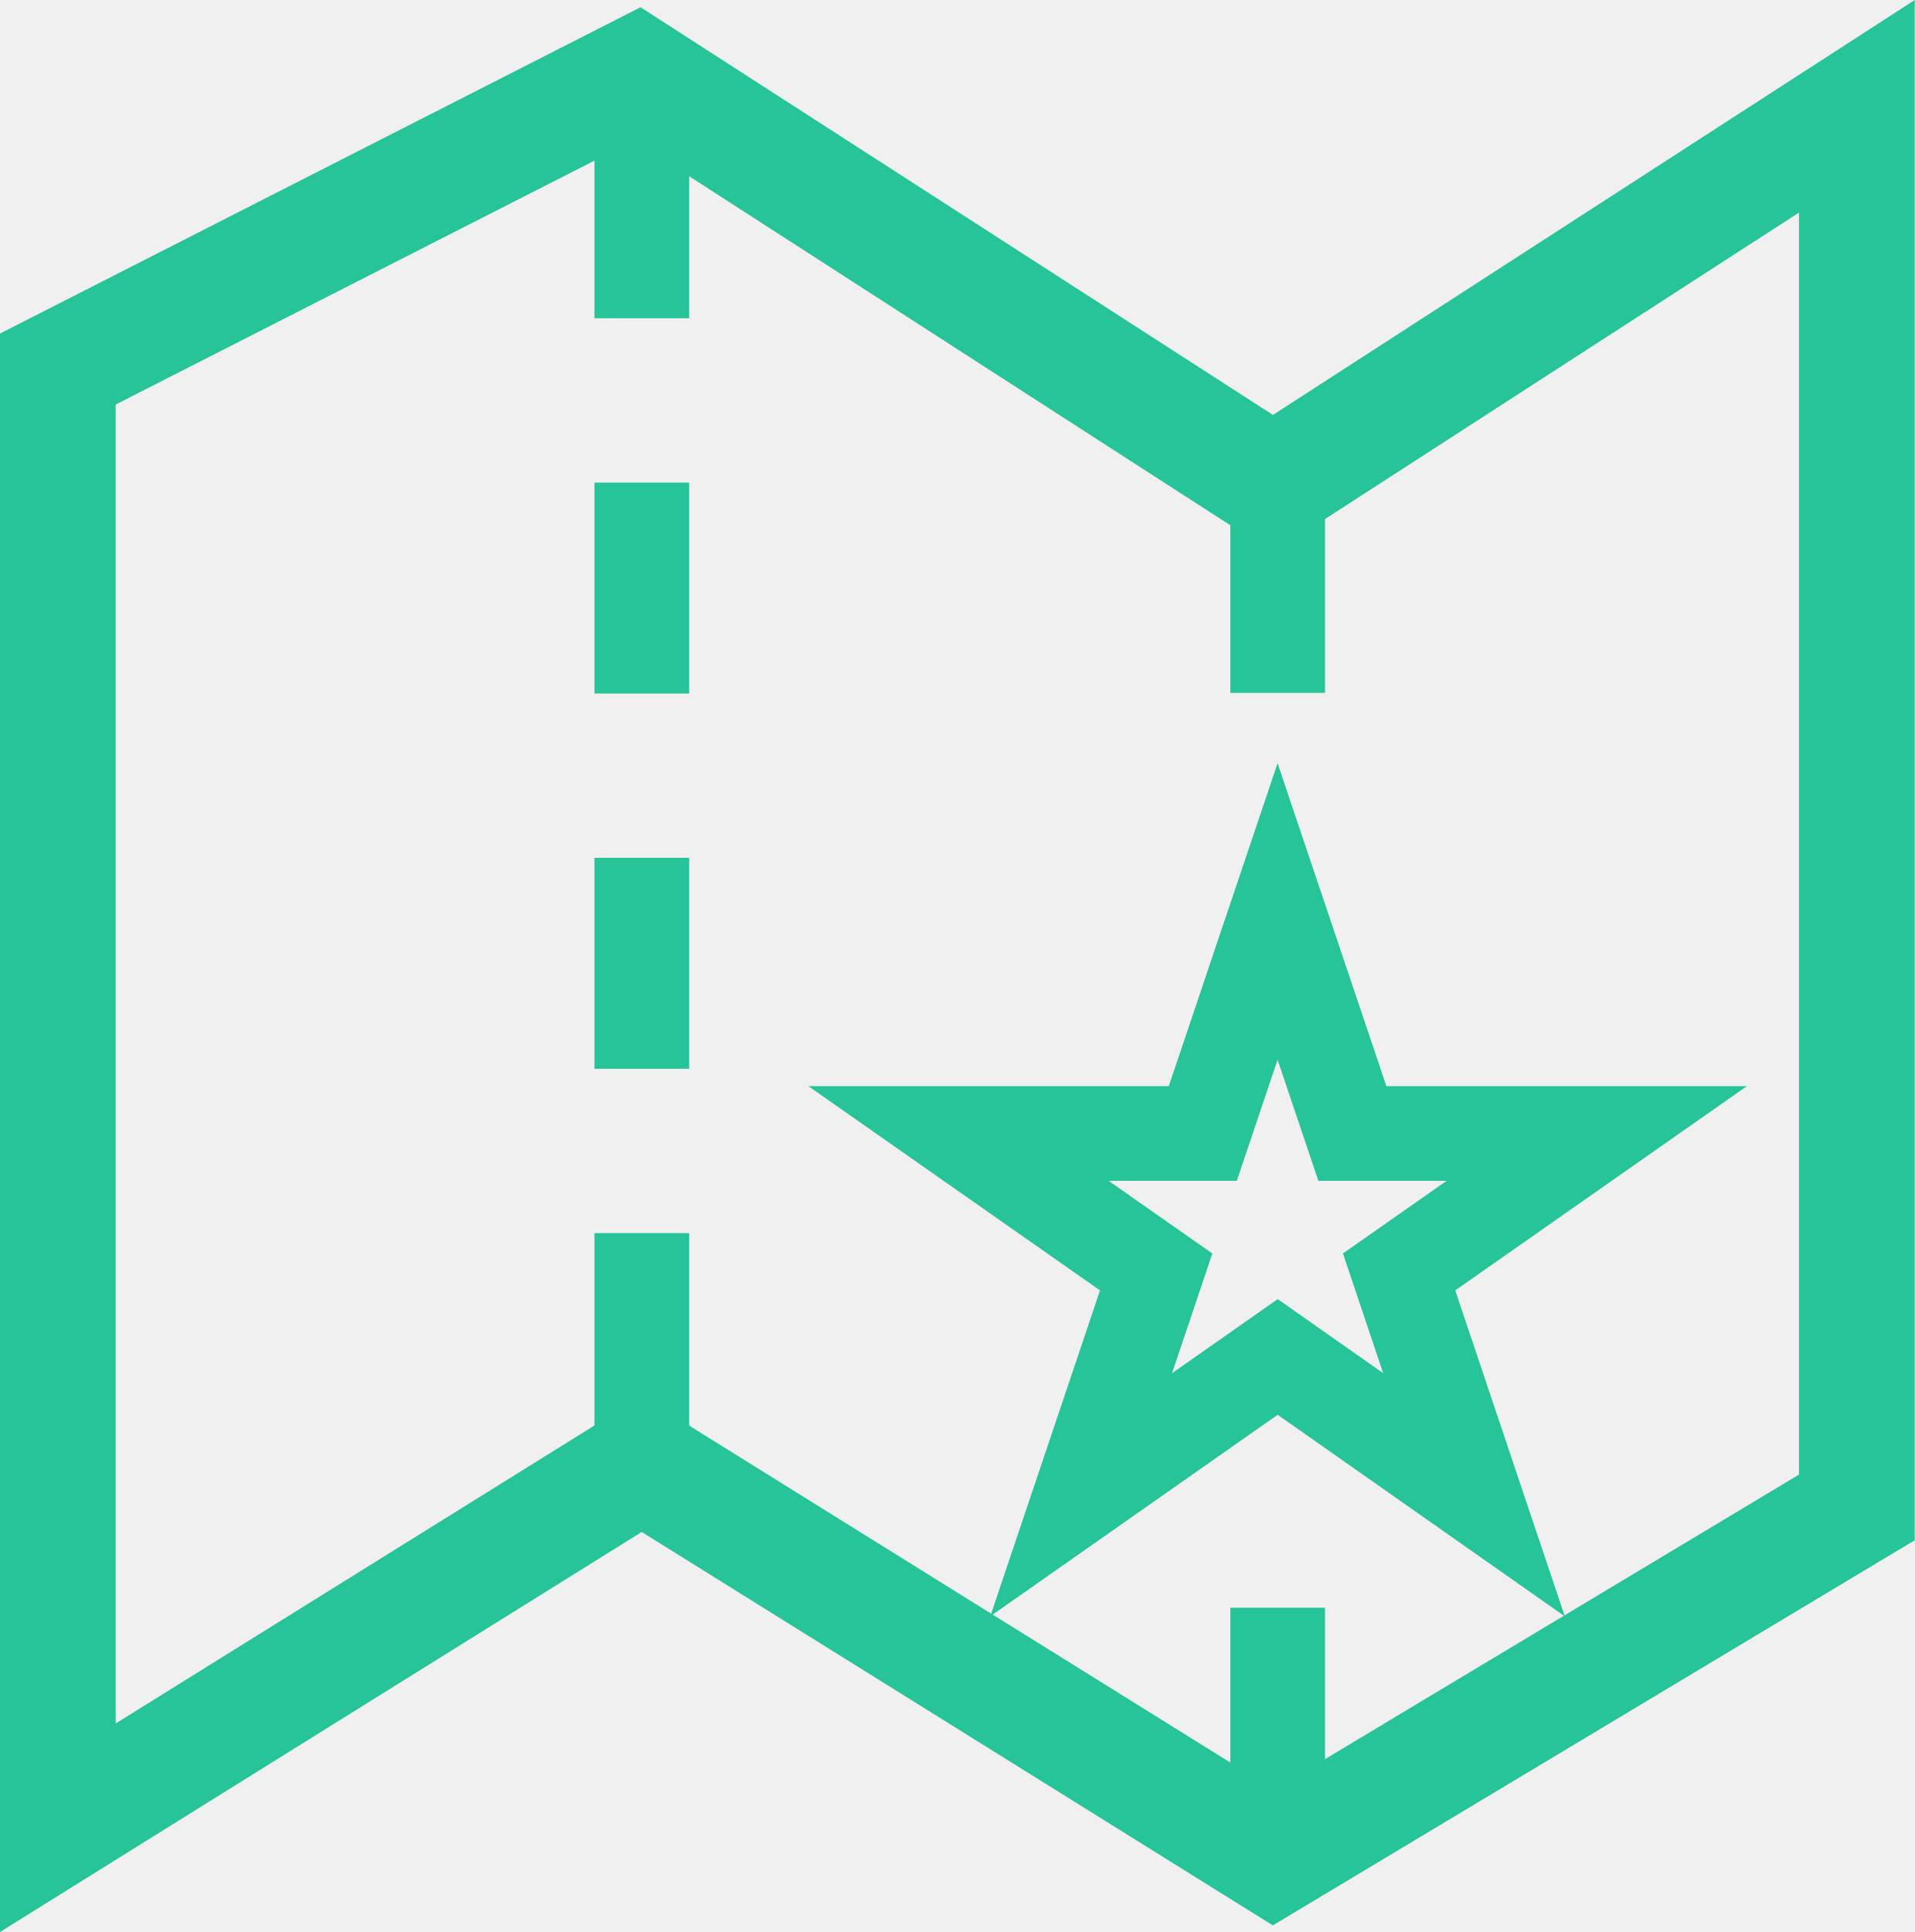
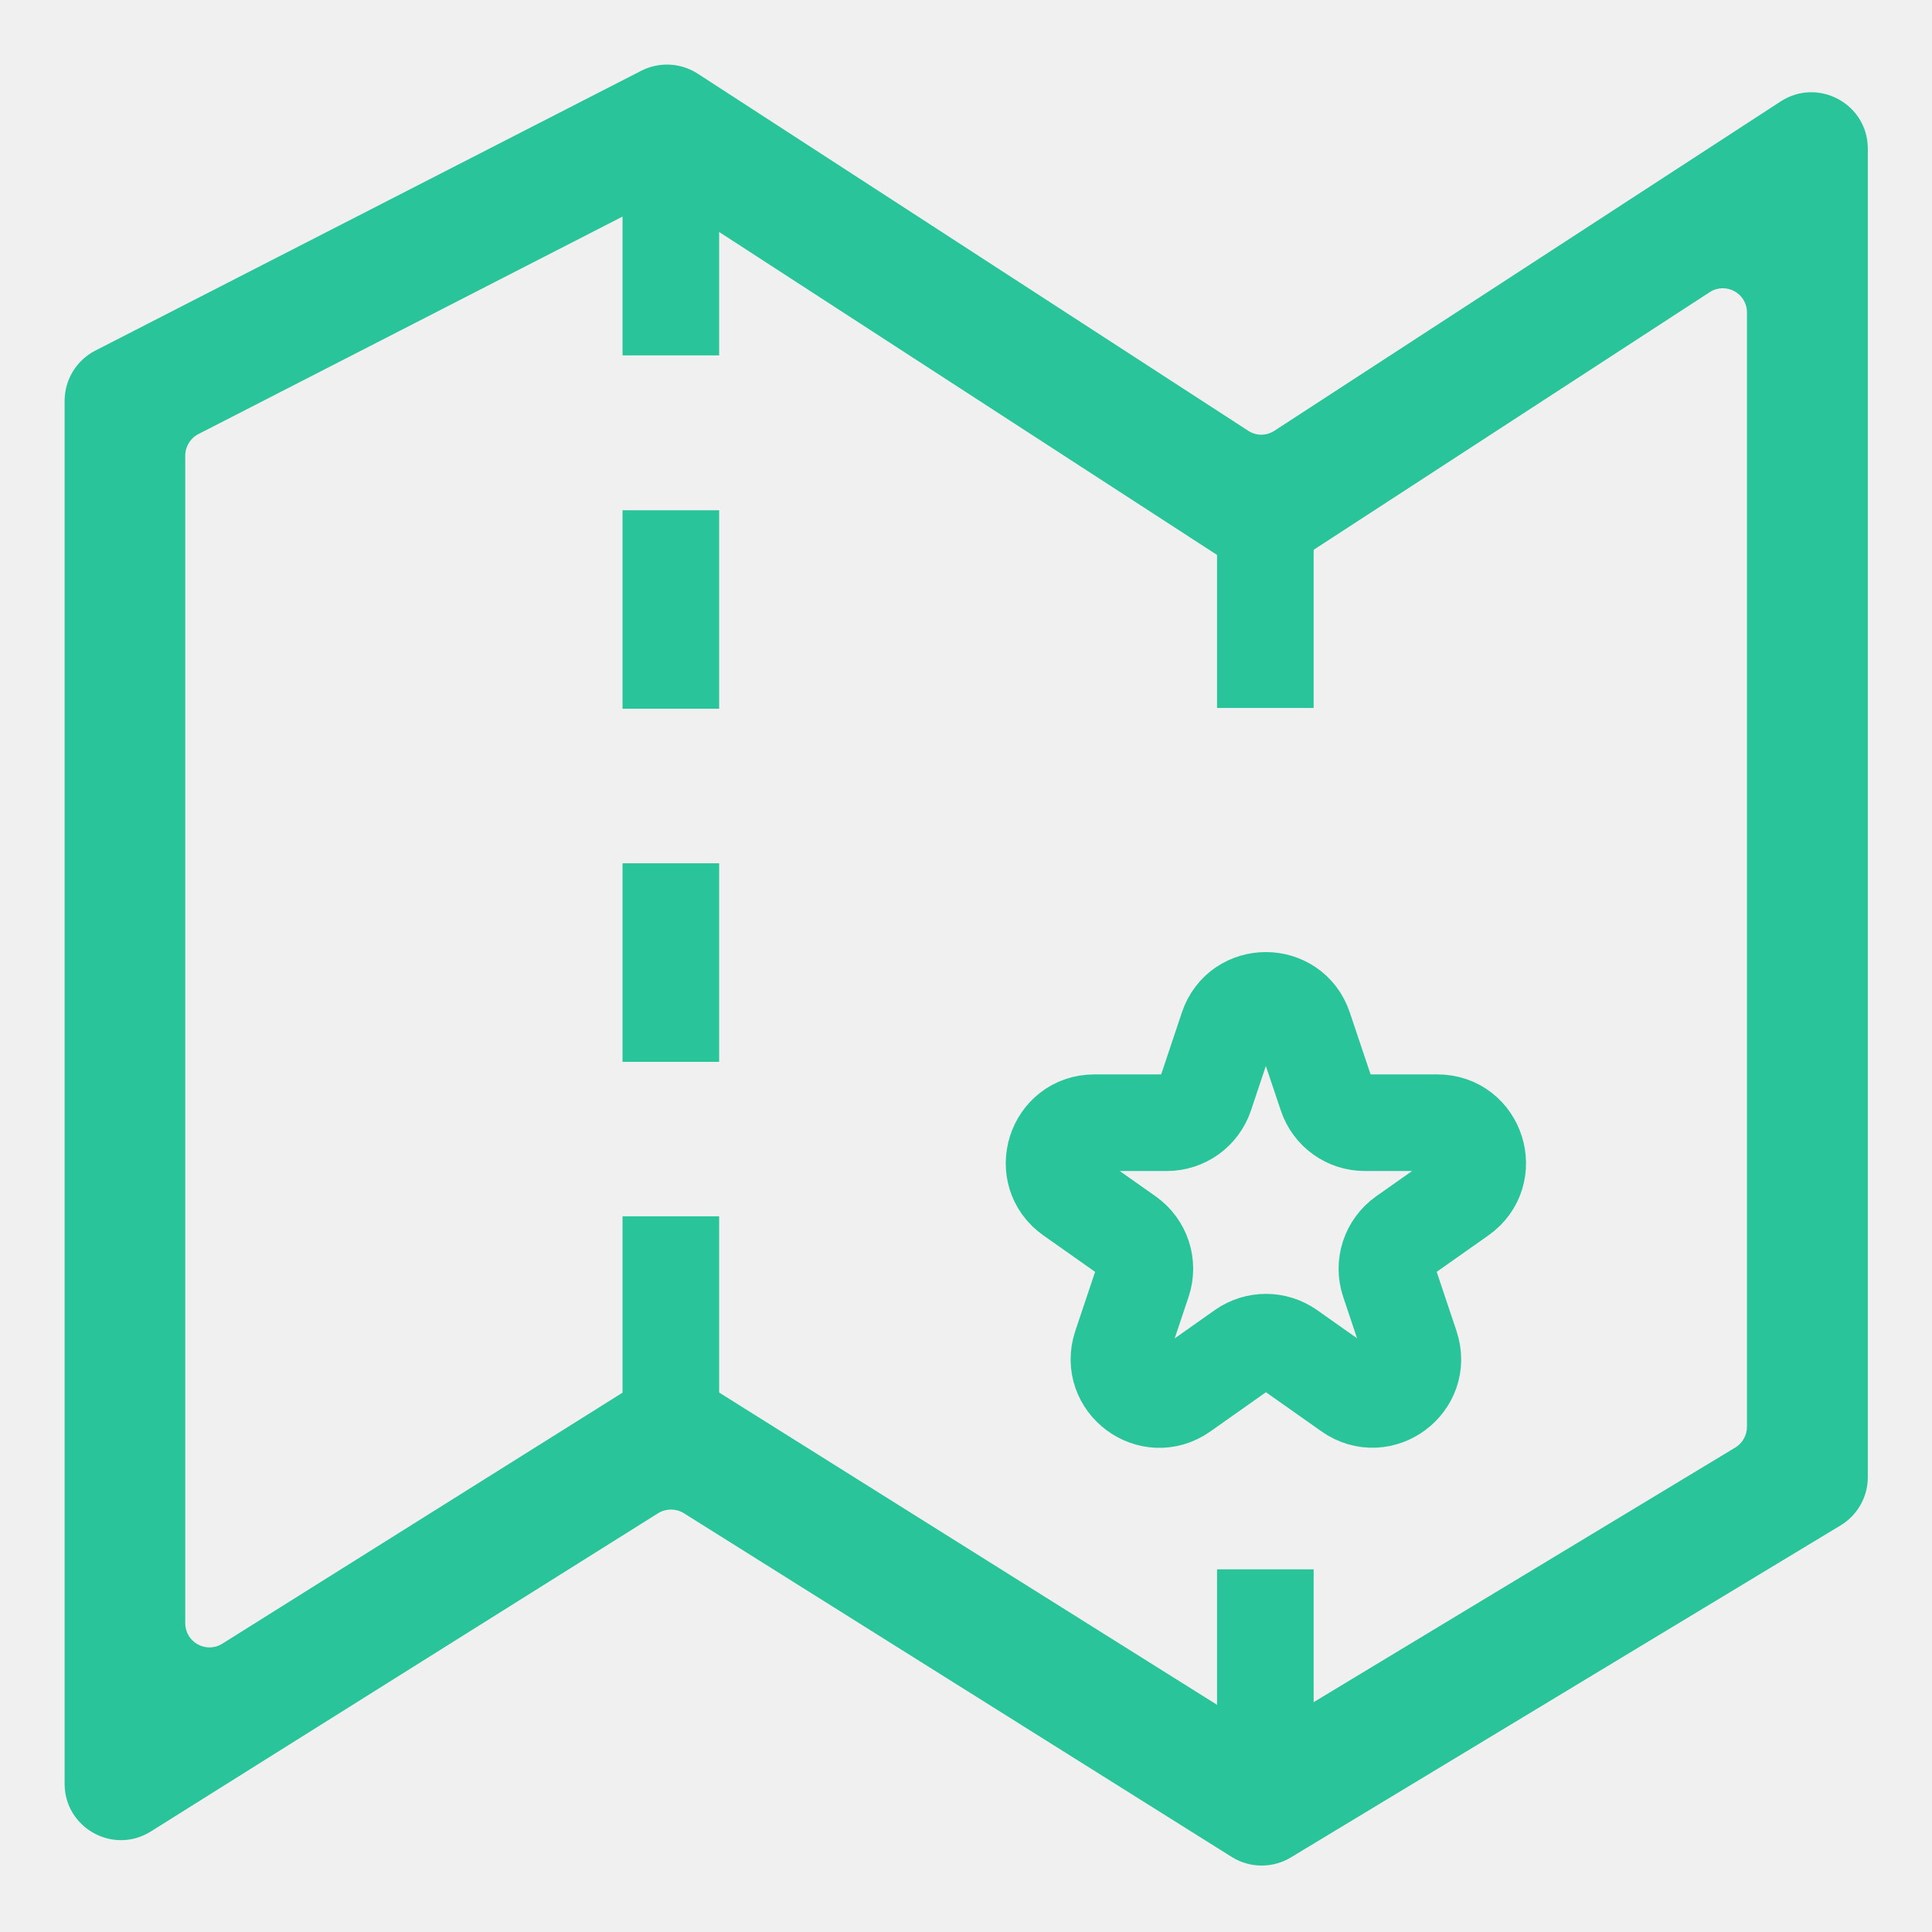
- <svg xmlns="http://www.w3.org/2000/svg" width="18.199" height="18.364" viewBox="0 0 18.199 18.364">
+ <svg xmlns="http://www.w3.org/2000/svg" width="18" height="18" viewBox="0 0 18 18" fill="none">
+   <g clip-path="url(#clip0_2860_120932)">
+     <path fill-rule="evenodd" clip-rule="evenodd" d="M13.143 12.543C13.258 12.886 12.867 13.177 12.571 12.968L12.011 12.573C11.881 12.482 11.708 12.482 11.578 12.573L11.017 12.969C10.721 13.178 10.331 12.887 10.445 12.543L10.647 11.94C10.7 11.783 10.643 11.61 10.508 11.514L9.98 11.142C9.681 10.931 9.83 10.46 10.196 10.46H10.872C11.033 10.46 11.176 10.357 11.228 10.204L11.438 9.576C11.552 9.235 12.035 9.235 12.149 9.576L12.36 10.204C12.411 10.357 12.554 10.46 12.715 10.46H13.392C13.758 10.46 13.907 10.931 13.608 11.142L13.08 11.514C12.945 11.61 12.888 11.783 12.941 11.94L13.143 12.543Z" stroke="#29C499" stroke-width="0.9" />
+     <path d="M11.789 14.621V17.012" stroke="#29C499" stroke-width="0.9" />
+     <path d="M11.789 4.27V6.596" stroke="#29C499" stroke-width="0.9" />
+     <path d="M6.25 11.332V13.723" stroke="#29C499" stroke-width="0.9" />
+     <path d="M6.25 8.043V9.893" stroke="#29C499" stroke-width="0.9" />
+     <path d="M6.25 4.754V6.603" stroke="#29C499" stroke-width="0.9" />
+     <path d="M6.25 0.984V3.311" stroke="#29C499" stroke-width="0.9" />
+     <path fill-rule="evenodd" clip-rule="evenodd" d="M11.545 4.138C11.67 4.218 11.83 4.218 11.954 4.137L16.671 1.069C16.92 0.907 17.25 1.086 17.25 1.384V13.761C17.25 13.893 17.181 14.014 17.069 14.082L11.947 17.175C11.826 17.249 11.674 17.247 11.554 17.172L6.45 13.97C6.328 13.893 6.173 13.893 6.051 13.97L1.324 16.935C1.075 17.091 0.75 16.912 0.75 16.617V3.733C0.75 3.592 0.829 3.464 0.954 3.399L6.041 0.791C6.161 0.73 6.304 0.737 6.417 0.81L11.545 4.138ZM11.303 4.968L6.369 1.767C6.256 1.694 6.113 1.687 5.993 1.748L1.779 3.909C1.653 3.973 1.575 4.102 1.575 4.242V15.121C1.575 15.416 1.899 15.596 2.149 15.439L5.813 13.141L6.05 12.992C6.172 12.916 6.327 12.916 6.449 12.992L6.686 13.141L11.562 16.2C11.682 16.275 11.834 16.276 11.955 16.203L16.244 13.613C16.356 13.545 16.425 13.423 16.425 13.292V2.909C16.425 2.611 16.095 2.432 15.845 2.595L12.198 4.968L11.955 5.126C11.831 5.206 11.671 5.206 11.547 5.126L11.303 4.968Z" fill="#29C499" />
+     <path d="M16.59 0.945L11.874 4.013L12.037 4.265L16.754 1.197L16.59 0.945ZM17.402 13.763V1.385H17.102V13.763H17.402ZM12.027 17.305L17.148 14.212L16.993 13.955L11.871 17.049L12.027 17.305ZM6.371 14.098L11.476 17.301L11.635 17.047L6.531 13.844L6.371 14.098ZM1.406 17.063L6.132 14.098L5.973 13.844L1.246 16.809L1.406 17.063ZM0.602 3.735V16.619H0.902V3.735H0.602ZM5.975 0.659L0.887 3.267L1.024 3.534L6.111 0.926L5.975 0.659ZM11.629 4.013L6.5 0.686L6.337 0.938L11.465 4.265L11.629 4.013ZM6.288 1.894L11.223 5.095L11.386 4.843L6.452 1.643L6.288 1.894ZM1.849 4.044L6.063 1.883L5.926 1.616L1.712 3.777L1.849 4.044ZM1.726 15.123V4.244H1.426V15.123H1.726ZM5.735 13.016L2.071 15.314L2.23 15.568L5.894 13.27L5.735 13.016ZM5.972 12.867L5.735 13.016L5.894 13.27L6.131 13.121L5.972 12.867ZM6.767 13.016L6.53 12.867L6.37 13.121L6.607 13.27L6.767 13.016ZM11.643 16.074L6.767 13.016L6.607 13.27L11.484 16.328L11.643 16.074ZM16.168 13.486L11.879 16.076L12.034 16.333L16.323 13.742L16.168 13.486ZM16.276 2.911V13.293H16.576V2.911H16.276ZM12.281 5.095L15.929 2.722L15.765 2.47L12.118 4.844L12.281 5.095ZM12.039 5.253L12.281 5.095L12.118 4.844L11.875 5.001L12.039 5.253ZM11.223 5.095L11.467 5.253L11.63 5.002L11.386 4.843L11.223 5.095ZM11.875 5.001C11.801 5.05 11.705 5.05 11.63 5.002L11.467 5.253C11.641 5.366 11.865 5.366 12.039 5.253L11.875 5.001ZM16.576 2.911C16.576 2.494 16.114 2.243 15.765 2.47L15.929 2.722C16.078 2.625 16.276 2.732 16.276 2.911H16.576ZM16.323 13.742C16.48 13.647 16.576 13.477 16.576 13.293H16.276C16.276 13.372 16.235 13.445 16.168 13.486L16.323 13.742ZM11.484 16.328C11.652 16.433 11.865 16.435 12.034 16.333L11.879 16.076C11.807 16.12 11.715 16.119 11.643 16.074L11.484 16.328ZM6.131 13.121C6.204 13.075 6.297 13.075 6.37 13.121L6.53 12.867C6.359 12.76 6.142 12.76 5.972 12.867L6.131 13.121ZM1.712 3.777C1.537 3.866 1.426 4.047 1.426 4.244H1.726C1.726 4.159 1.774 4.082 1.849 4.044L1.712 3.777ZM6.452 1.643C6.294 1.54 6.094 1.53 5.926 1.616L6.063 1.883C6.135 1.846 6.221 1.851 6.288 1.894L6.452 1.643ZM6.111 0.926C6.183 0.89 6.269 0.894 6.337 0.938L6.5 0.686C6.342 0.584 6.142 0.574 5.975 0.659L6.111 0.926ZM0.902 3.735C0.902 3.65 0.949 3.573 1.024 3.534L0.887 3.267C0.712 3.357 0.602 3.538 0.602 3.735H0.902ZM1.246 16.809C1.096 16.903 0.902 16.796 0.902 16.619H0.602C0.602 17.031 1.056 17.283 1.406 17.063L1.246 16.809ZM6.531 13.844C6.36 13.737 6.143 13.737 5.973 13.844L6.132 14.098C6.205 14.053 6.298 14.053 6.371 14.098L6.531 13.844ZM11.871 17.049C11.799 17.093 11.707 17.092 11.635 17.047L11.476 17.301C11.644 17.406 11.857 17.408 12.027 17.305L11.871 17.049ZM17.102 13.763C17.102 13.841 17.06 13.915 16.993 13.955L17.148 14.212C17.305 14.117 17.402 13.947 17.402 13.763H17.102ZM11.874 4.013C11.799 4.062 11.703 4.062 11.629 4.013L11.465 4.265C11.639 4.378 11.863 4.378 12.037 4.265L11.874 4.013ZM1.426 15.123C1.426 15.536 1.881 15.787 2.23 15.568L2.071 15.314C1.921 15.408 1.726 15.3 1.726 15.123H1.426ZM16.754 1.197C16.904 1.099 17.102 1.207 17.102 1.385H17.402C17.402 0.969 16.94 0.718 16.59 0.945L16.754 1.197Z" fill="#29C499" />
+   </g>
  <defs>
-     <clipPath id="clip-path">
-       <path id="Trazado_188" data-name="Trazado 188" d="M183.931-354.963l5.582,3.6.489.315.488-.315,4.611-2.982v12.236l-5.091,3.056-5.533-3.449-.476-.3-.476.3-4.623,2.882V-352.4l5.031-2.563M196-356l-6,3.879L183.983-356,178-352.952V-338l6-3.74,6,3.74,6-3.6V-356Z" fill="none" />
+     <clipPath id="clip0_2860_120932">
+       <rect width="18" height="18" fill="white" />
    </clipPath>
  </defs>
-   <g id="Grupo_363" data-name="Grupo 363" transform="translate(12308.1 1535.184)">
-     <g id="Grupo_151" data-name="Grupo 151" transform="translate(-12486 -1179)" style="isolation: isolate">
-       <g id="Grupo_150" data-name="Grupo 150" transform="translate(187.011 -347.52)">
-         <path id="Trazado_180" data-name="Trazado 180" d="M4.9,5.544,3.034,4.234,1.166,5.544l.713-2.118L0,2.11H2.322L3.033,0l.711,2.11H6.067L4.188,3.426Z" fill="none" stroke="#27c499" stroke-width="0.9" />
-       </g>
-     </g>
-     <g id="Grupo_153" data-name="Grupo 153" transform="translate(-12486 -1179)" style="isolation: isolate">
-       <g id="Grupo_152" data-name="Grupo 152" transform="translate(189.595 -340.902)">
-         <path id="Trazado_181" data-name="Trazado 181" d="M.45,0V2.592" fill="none" stroke="#27c499" stroke-width="0.9" />
-       </g>
-     </g>
-     <g id="Grupo_155" data-name="Grupo 155" transform="translate(-12486 -1179)" style="isolation: isolate">
-       <g id="Grupo_154" data-name="Grupo 154" transform="translate(189.595 -352.121)">
-         <path id="Trazado_182" data-name="Trazado 182" d="M.45,0V2.523" fill="none" stroke="#27c499" stroke-width="0.9" />
-       </g>
-     </g>
-     <g id="Grupo_157" data-name="Grupo 157" transform="translate(-12486 -1179)" style="isolation: isolate">
-       <g id="Grupo_156" data-name="Grupo 156" transform="translate(183.551 -344.463)">
-         <path id="Trazado_183" data-name="Trazado 183" d="M.45,0V2.592" fill="none" stroke="#27c499" stroke-width="0.9" />
-       </g>
-     </g>
-     <g id="Grupo_159" data-name="Grupo 159" transform="translate(-12486 -1179)" style="isolation: isolate">
-       <g id="Grupo_158" data-name="Grupo 158" transform="translate(183.551 -348.03)">
-         <path id="Trazado_184" data-name="Trazado 184" d="M.45,0V2.005" fill="none" stroke="#27c499" stroke-width="0.9" />
-       </g>
-     </g>
-     <g id="Grupo_161" data-name="Grupo 161" transform="translate(-12486 -1179)" style="isolation: isolate">
-       <g id="Grupo_160" data-name="Grupo 160" transform="translate(183.551 -351.597)">
-         <path id="Trazado_185" data-name="Trazado 185" d="M.45,0V2.005" fill="none" stroke="#27c499" stroke-width="0.9" />
-       </g>
-     </g>
-     <g id="Grupo_163" data-name="Grupo 163" transform="translate(-12486 -1179)" style="isolation: isolate">
-       <g id="Grupo_162" data-name="Grupo 162" transform="translate(183.551 -355.682)">
-         <path id="Trazado_186" data-name="Trazado 186" d="M.45,0V2.523" fill="none" stroke="#27c499" stroke-width="0.9" />
-       </g>
-     </g>
-     <g id="Grupo_164" data-name="Grupo 164" transform="translate(-12486 -1179)" clip-path="url(#clip-path)">
-       <path id="Trazado_187" data-name="Trazado 187" d="M173-361h28v28H173Z" fill="#27c499" />
-     </g>
-     <g id="Grupo_165" data-name="Grupo 165" transform="translate(-12308 -1535)">
-       <path id="Trazado_189" data-name="Trazado 189" d="M5.931,1.037l5.582,3.6L12,4.95l.488-.315L17.1,1.653V13.889l-5.091,3.056L6.476,13.5,6,13.2l-.476.3L.9,16.378V3.6L5.931,1.037M18,0,12,3.879,5.983,0,0,3.048V18l6-3.74L12,18l6-3.6V0Z" fill="none" stroke="#28c499" stroke-width="0.2" />
-     </g>
-   </g>
</svg>
